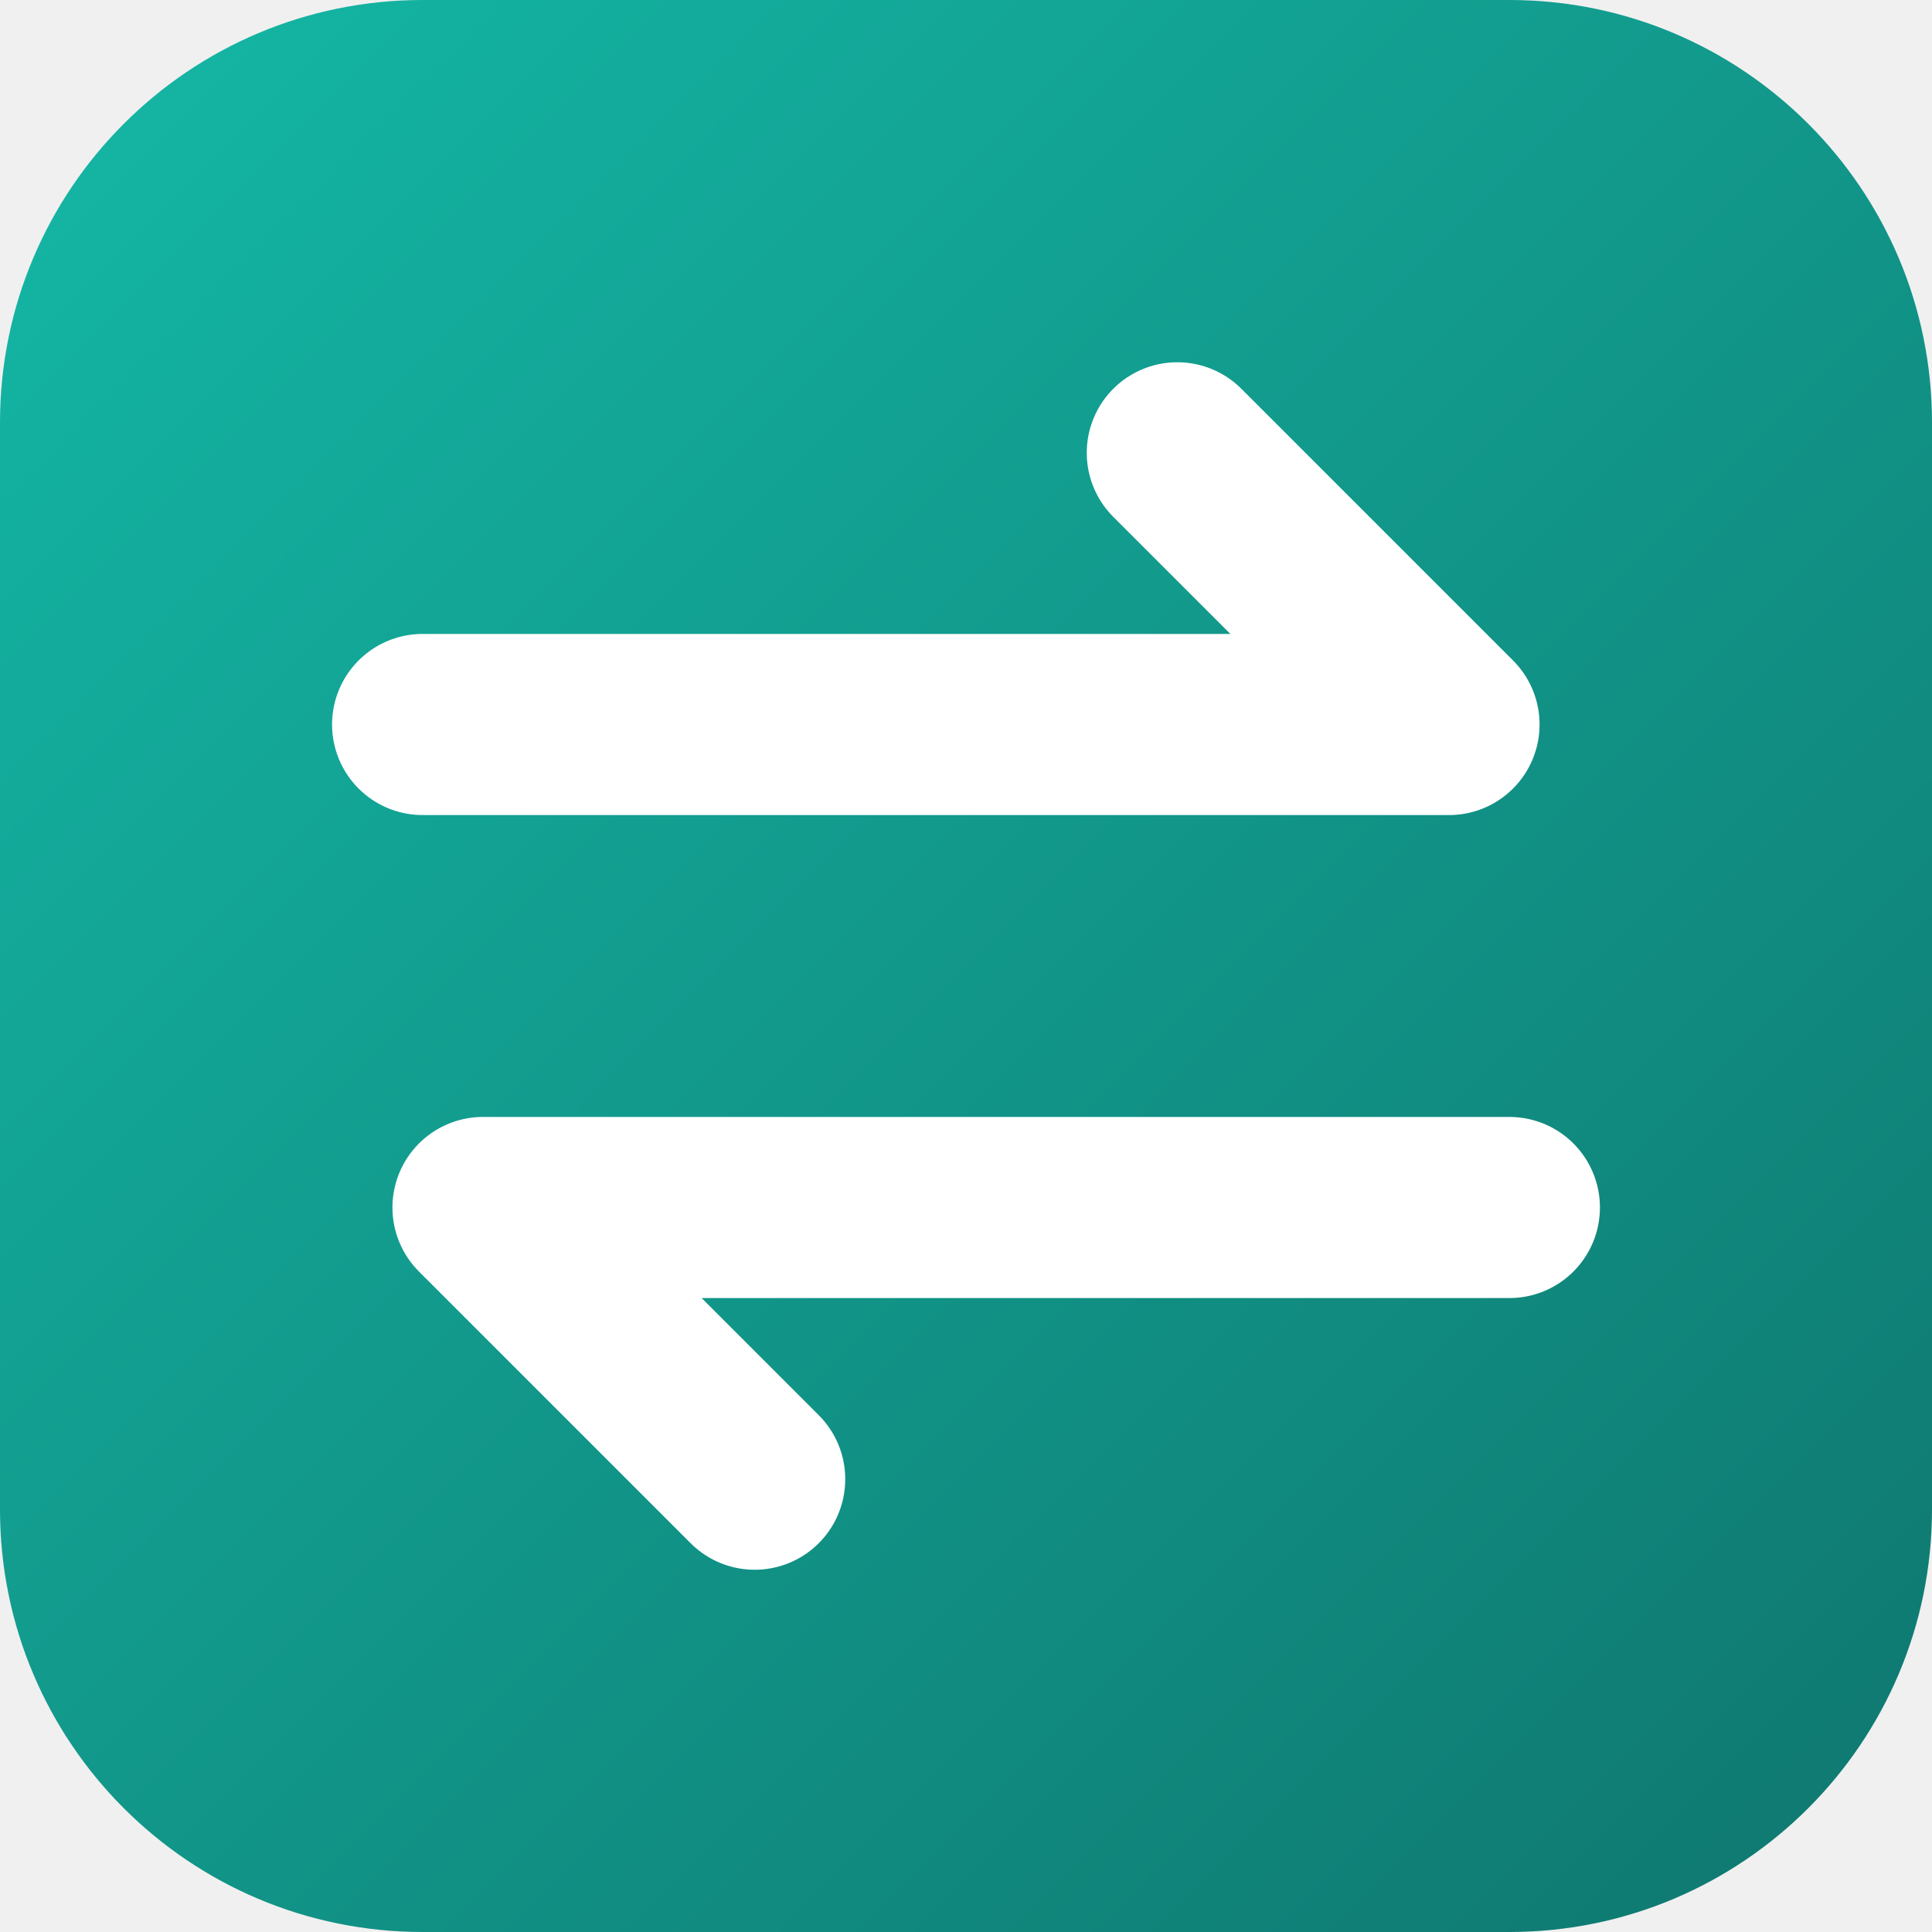
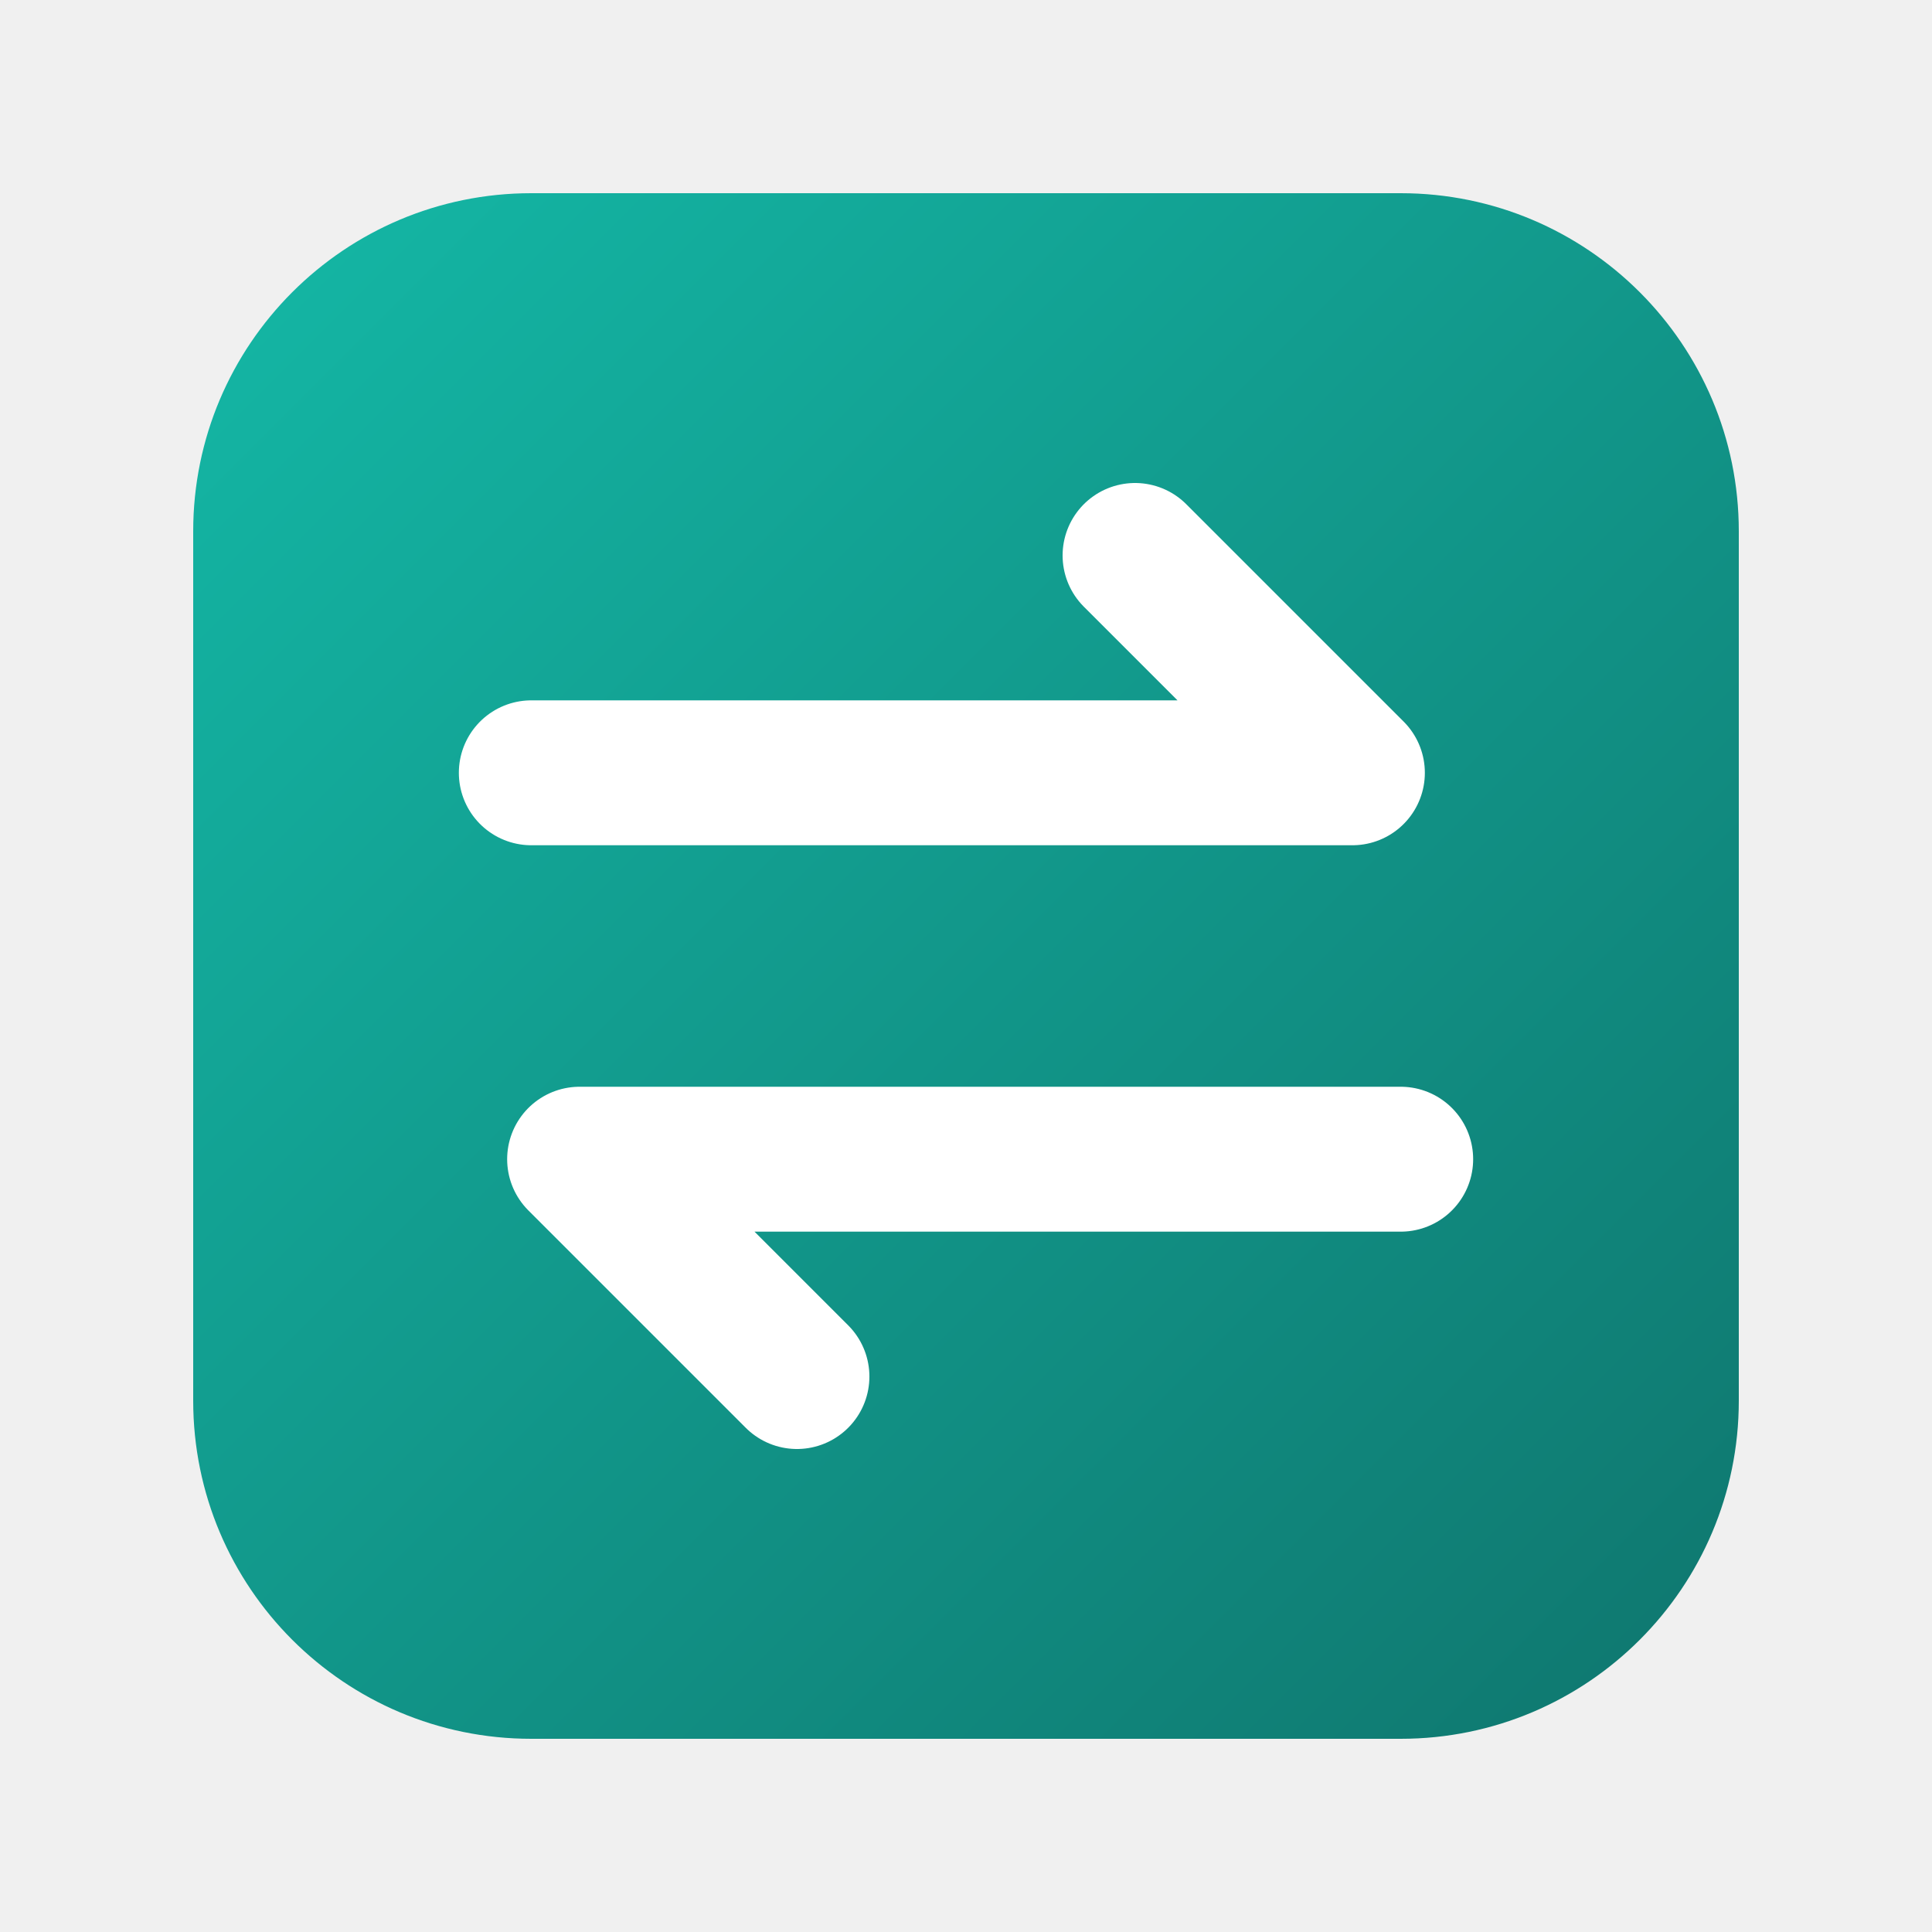
<svg xmlns="http://www.w3.org/2000/svg" viewBox="0 0 512 512" width="512" height="512">
  <defs>
    <linearGradient id="bg" x1="0" y1="0" x2="1" y2="1">
      <stop offset="0" stop-color="#14b8a6" />
      <stop offset="1" stop-color="#0f766e" />
    </linearGradient>
  </defs>
-   <rect width="512" height="512" rx="112" fill="url(#bg)" />
-   <path d="M112 192h272l-72-72M400 320H128l72 72" fill="none" stroke="#ffffff" stroke-width="48" stroke-linecap="round" stroke-linejoin="round" />
+   <g transform="translate(51.2 51.2) scale(0.8)">
+     <rect width="512" height="512" rx="112" fill="url(#bg)" />
+     <path d="M112 192h272l-72-72M400 320H128l72 72" fill="none" stroke="#ffffff" stroke-width="48" stroke-linecap="round" stroke-linejoin="round" />
+   </g>
</svg>
